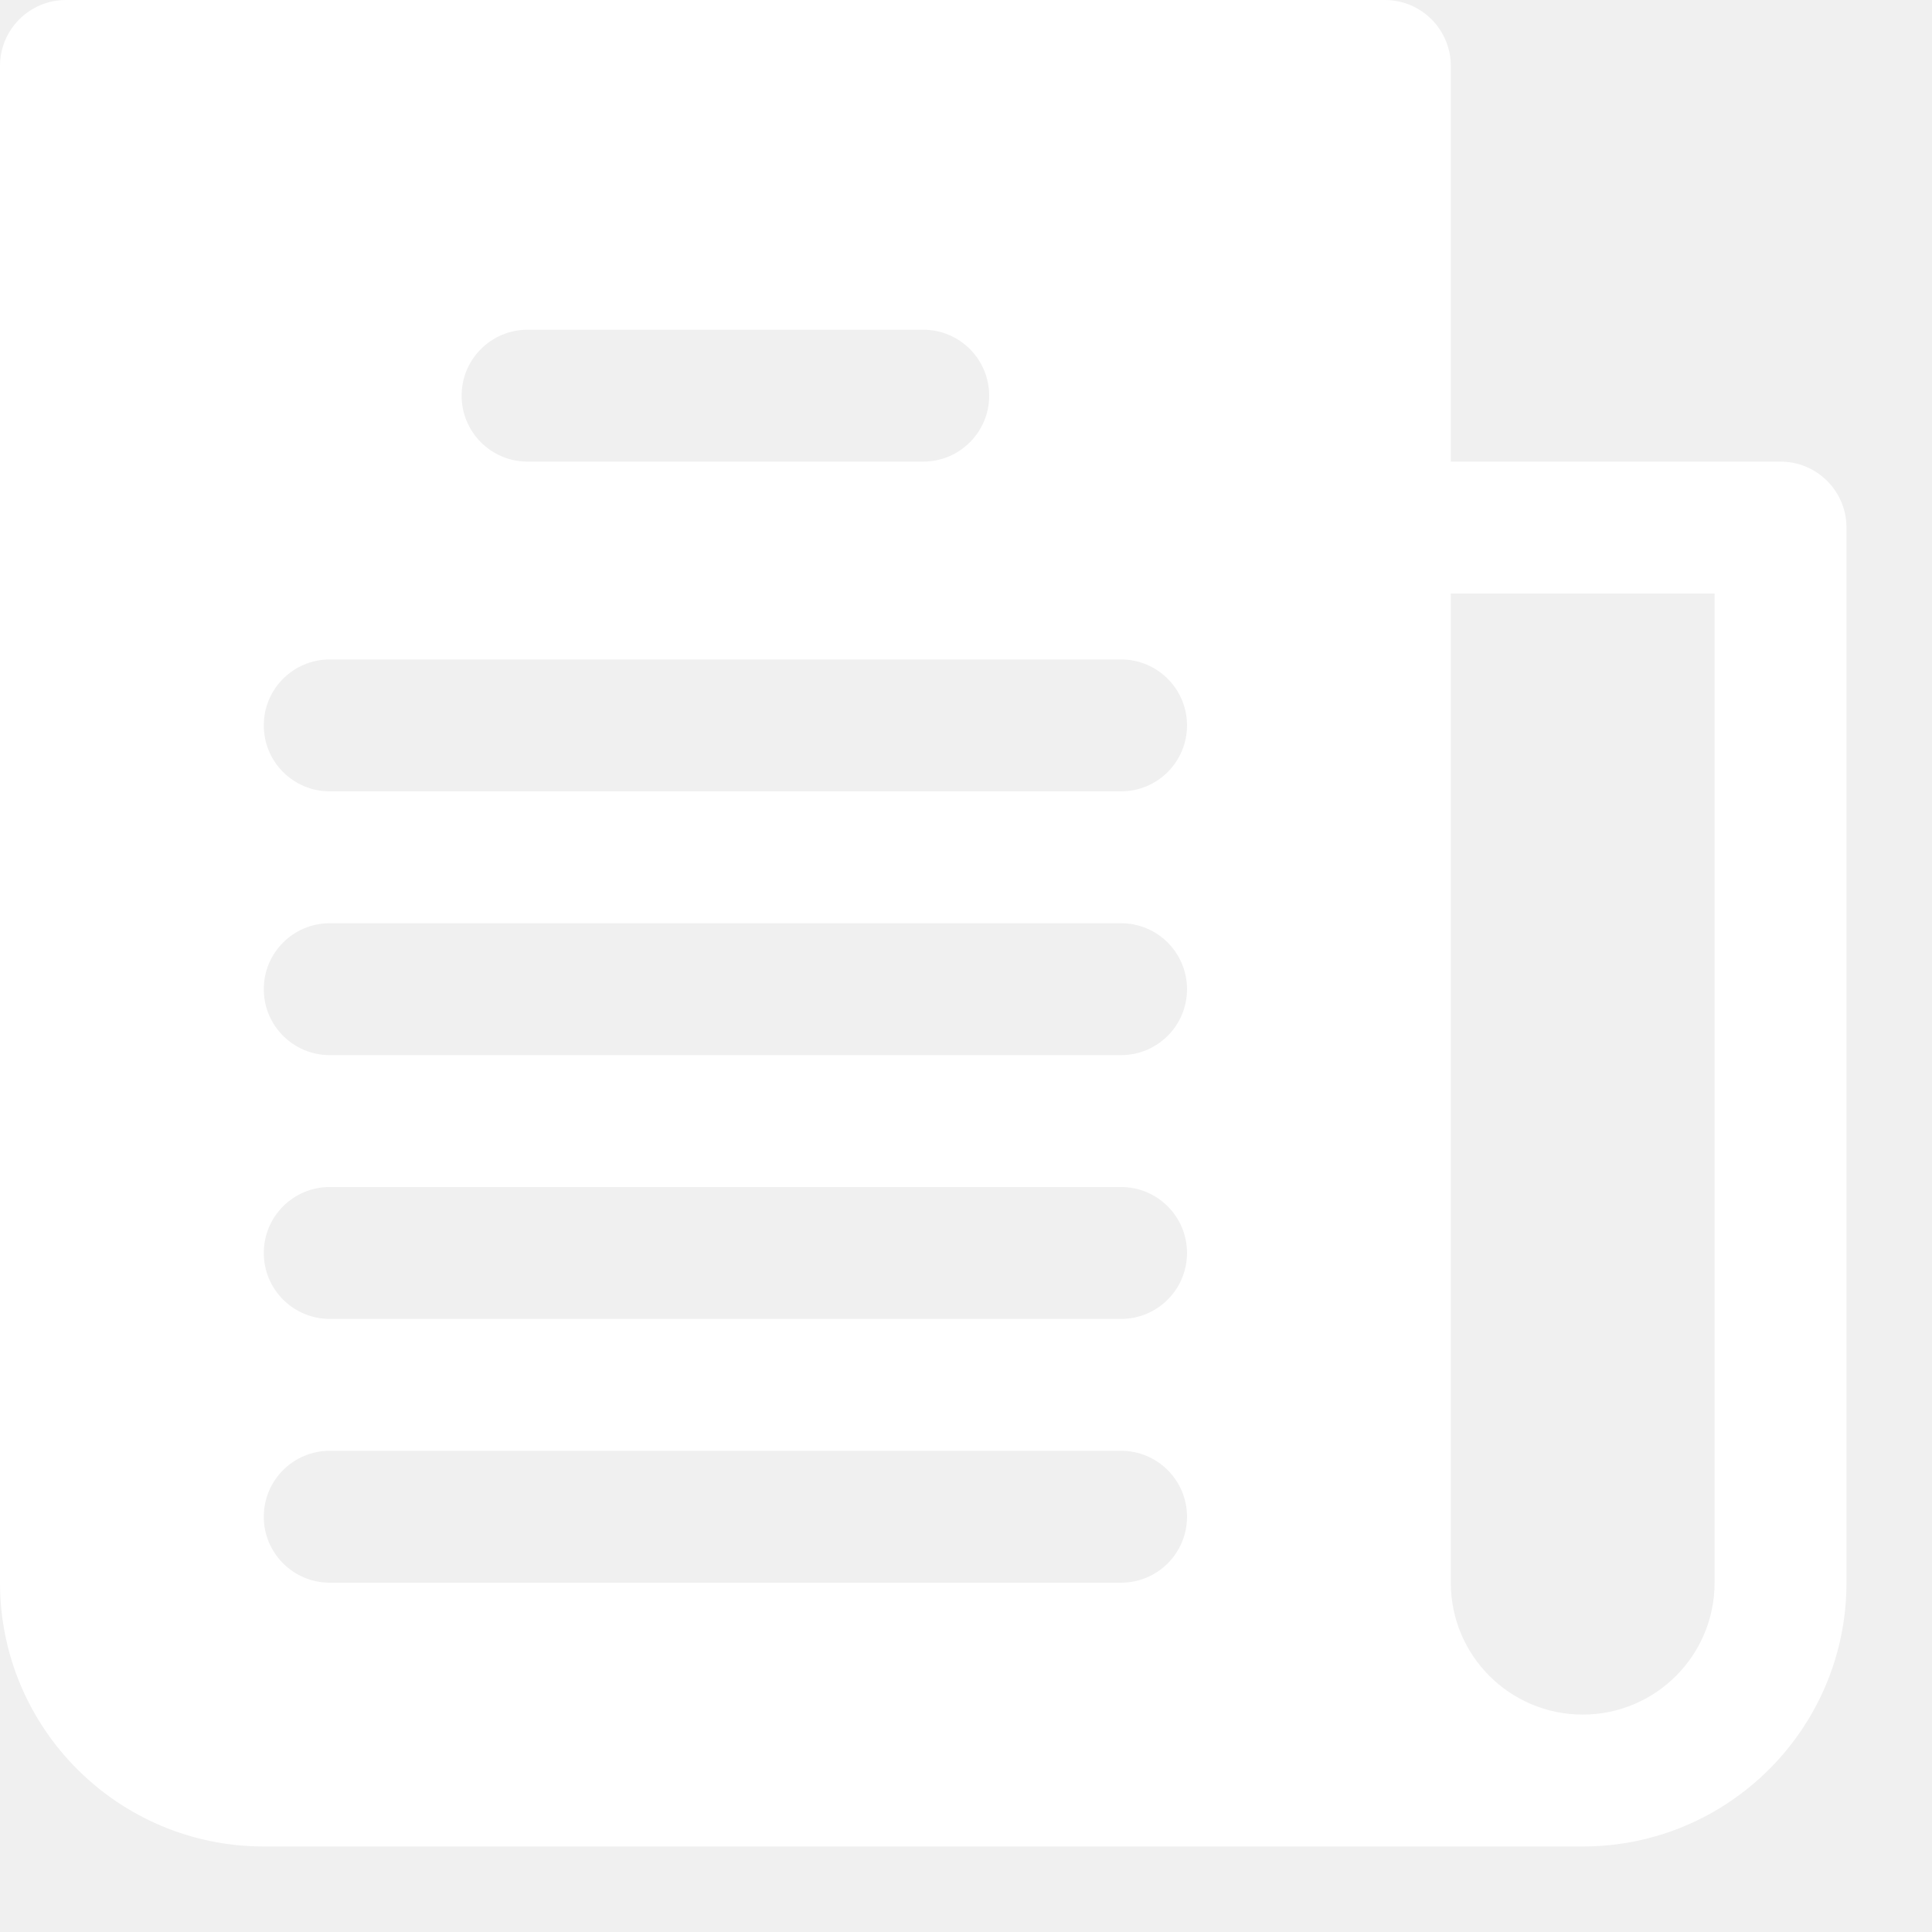
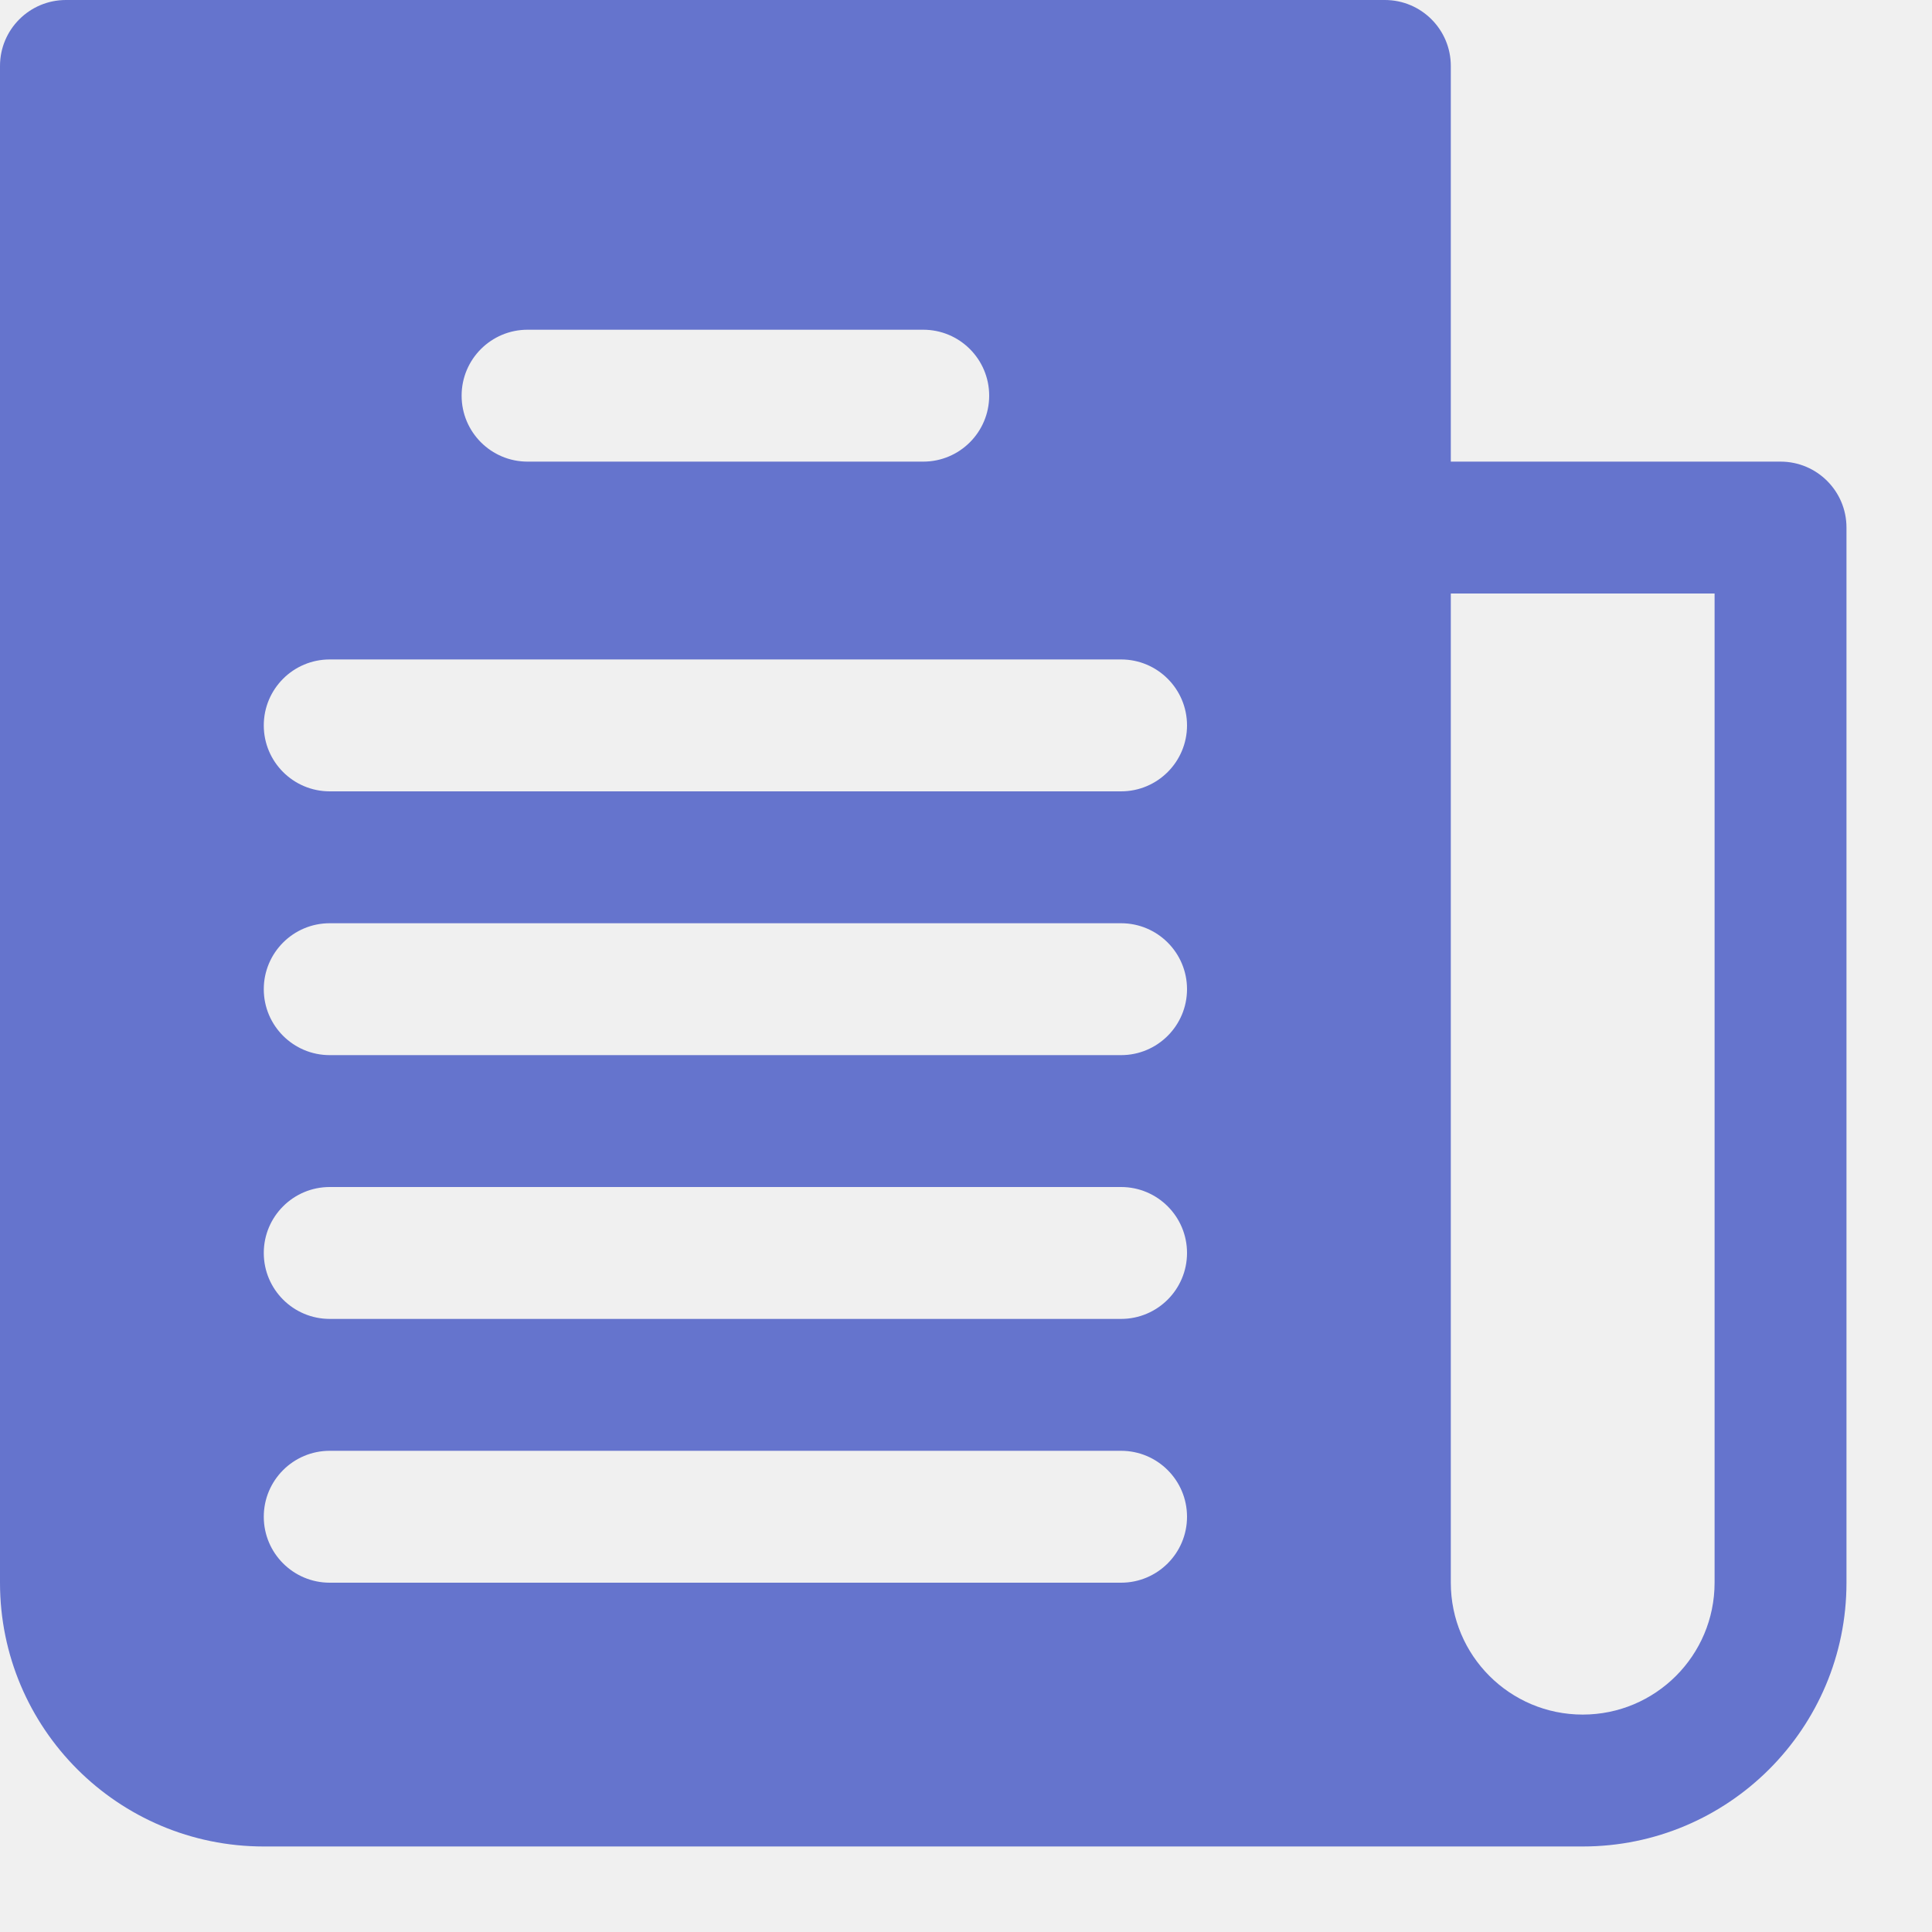
<svg xmlns="http://www.w3.org/2000/svg" version="1.1" id="Capa_1" viewBox="0 0 500 500">
-   <path fill="white" d="M460.8,119.467h-85.333v-102.4C375.467,7.641,367.826,0,358.4,0H17.067C7.641,0,0,7.641,0,17.067V409.6    c0,37.703,30.564,68.267,68.267,68.267H409.6c37.703,0,68.267-30.564,68.267-68.267V136.533    C477.867,127.108,470.226,119.467,460.8,119.467z M136.533,85.333h102.4c9.426,0,17.067,7.641,17.067,17.067    s-7.641,17.067-17.067,17.067h-102.4c-9.426,0-17.067-7.641-17.067-17.067S127.108,85.333,136.533,85.333z M290.133,409.6h-204.8    c-9.426,0-17.067-7.641-17.067-17.067s7.641-17.067,17.067-17.067h204.8c9.426,0,17.067,7.641,17.067,17.067    S299.559,409.6,290.133,409.6z M290.133,341.333h-204.8c-9.426,0-17.067-7.641-17.067-17.067c0-9.426,7.641-17.067,17.067-17.067    h204.8c9.426,0,17.067,7.641,17.067,17.067C307.2,333.692,299.559,341.333,290.133,341.333z M290.133,273.067h-204.8    c-9.426,0-17.067-7.641-17.067-17.067c0-9.426,7.641-17.067,17.067-17.067h204.8c9.426,0,17.067,7.641,17.067,17.067    C307.2,265.426,299.559,273.067,290.133,273.067z M290.133,204.8h-204.8c-9.426,0-17.067-7.641-17.067-17.067    c0-9.426,7.641-17.067,17.067-17.067h204.8c9.426,0,17.067,7.641,17.067,17.067C307.2,197.159,299.559,204.8,290.133,204.8z     M443.733,409.6c0,18.851-15.282,34.133-34.133,34.133s-34.133-15.282-34.133-34.133v-256h68.267V409.6z" />
+   <path fill="#6574cd" d="M460.8,119.467h-85.333v-102.4C375.467,7.641,367.826,0,358.4,0H17.067C7.641,0,0,7.641,0,17.067V409.6    c0,37.703,30.564,68.267,68.267,68.267H409.6c37.703,0,68.267-30.564,68.267-68.267V136.533    C477.867,127.108,470.226,119.467,460.8,119.467z M136.533,85.333h102.4c9.426,0,17.067,7.641,17.067,17.067    s-7.641,17.067-17.067,17.067h-102.4c-9.426,0-17.067-7.641-17.067-17.067S127.108,85.333,136.533,85.333z M290.133,409.6h-204.8    c-9.426,0-17.067-7.641-17.067-17.067s7.641-17.067,17.067-17.067h204.8c9.426,0,17.067,7.641,17.067,17.067    S299.559,409.6,290.133,409.6z M290.133,341.333h-204.8c-9.426,0-17.067-7.641-17.067-17.067c0-9.426,7.641-17.067,17.067-17.067    h204.8c9.426,0,17.067,7.641,17.067,17.067C307.2,333.692,299.559,341.333,290.133,341.333z M290.133,273.067h-204.8    c-9.426,0-17.067-7.641-17.067-17.067c0-9.426,7.641-17.067,17.067-17.067h204.8c9.426,0,17.067,7.641,17.067,17.067    C307.2,265.426,299.559,273.067,290.133,273.067z M290.133,204.8h-204.8c-9.426,0-17.067-7.641-17.067-17.067    c0-9.426,7.641-17.067,17.067-17.067h204.8c9.426,0,17.067,7.641,17.067,17.067C307.2,197.159,299.559,204.8,290.133,204.8z     M443.733,409.6c0,18.851-15.282,34.133-34.133,34.133s-34.133-15.282-34.133-34.133v-256h68.267V409.6z" />
</svg>
